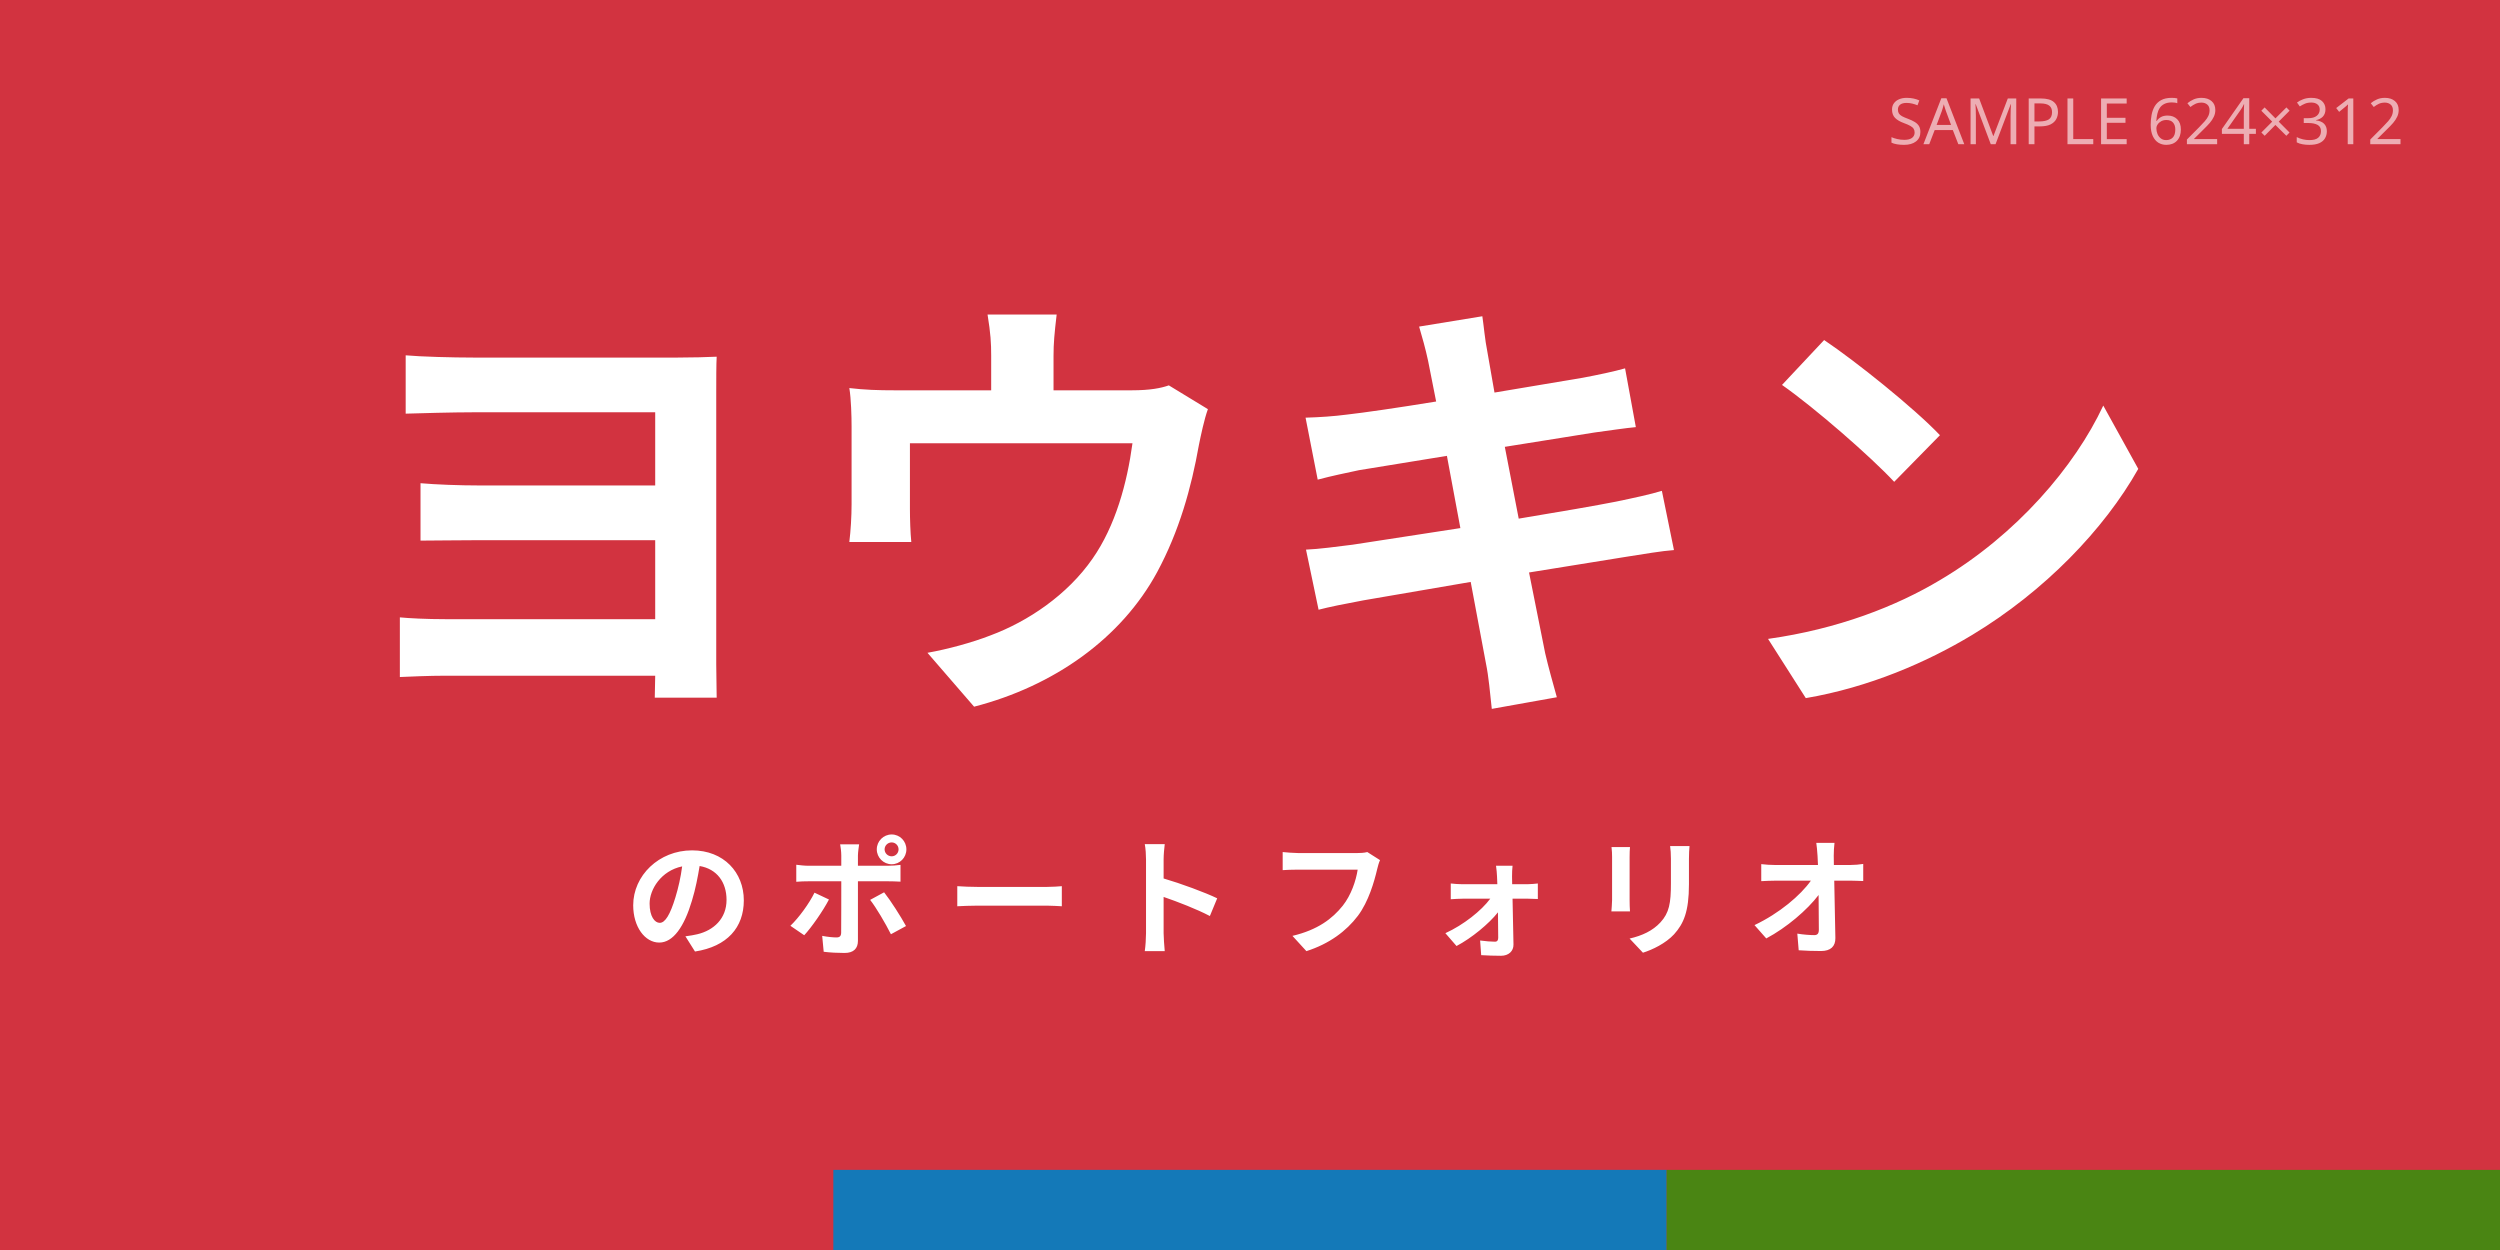
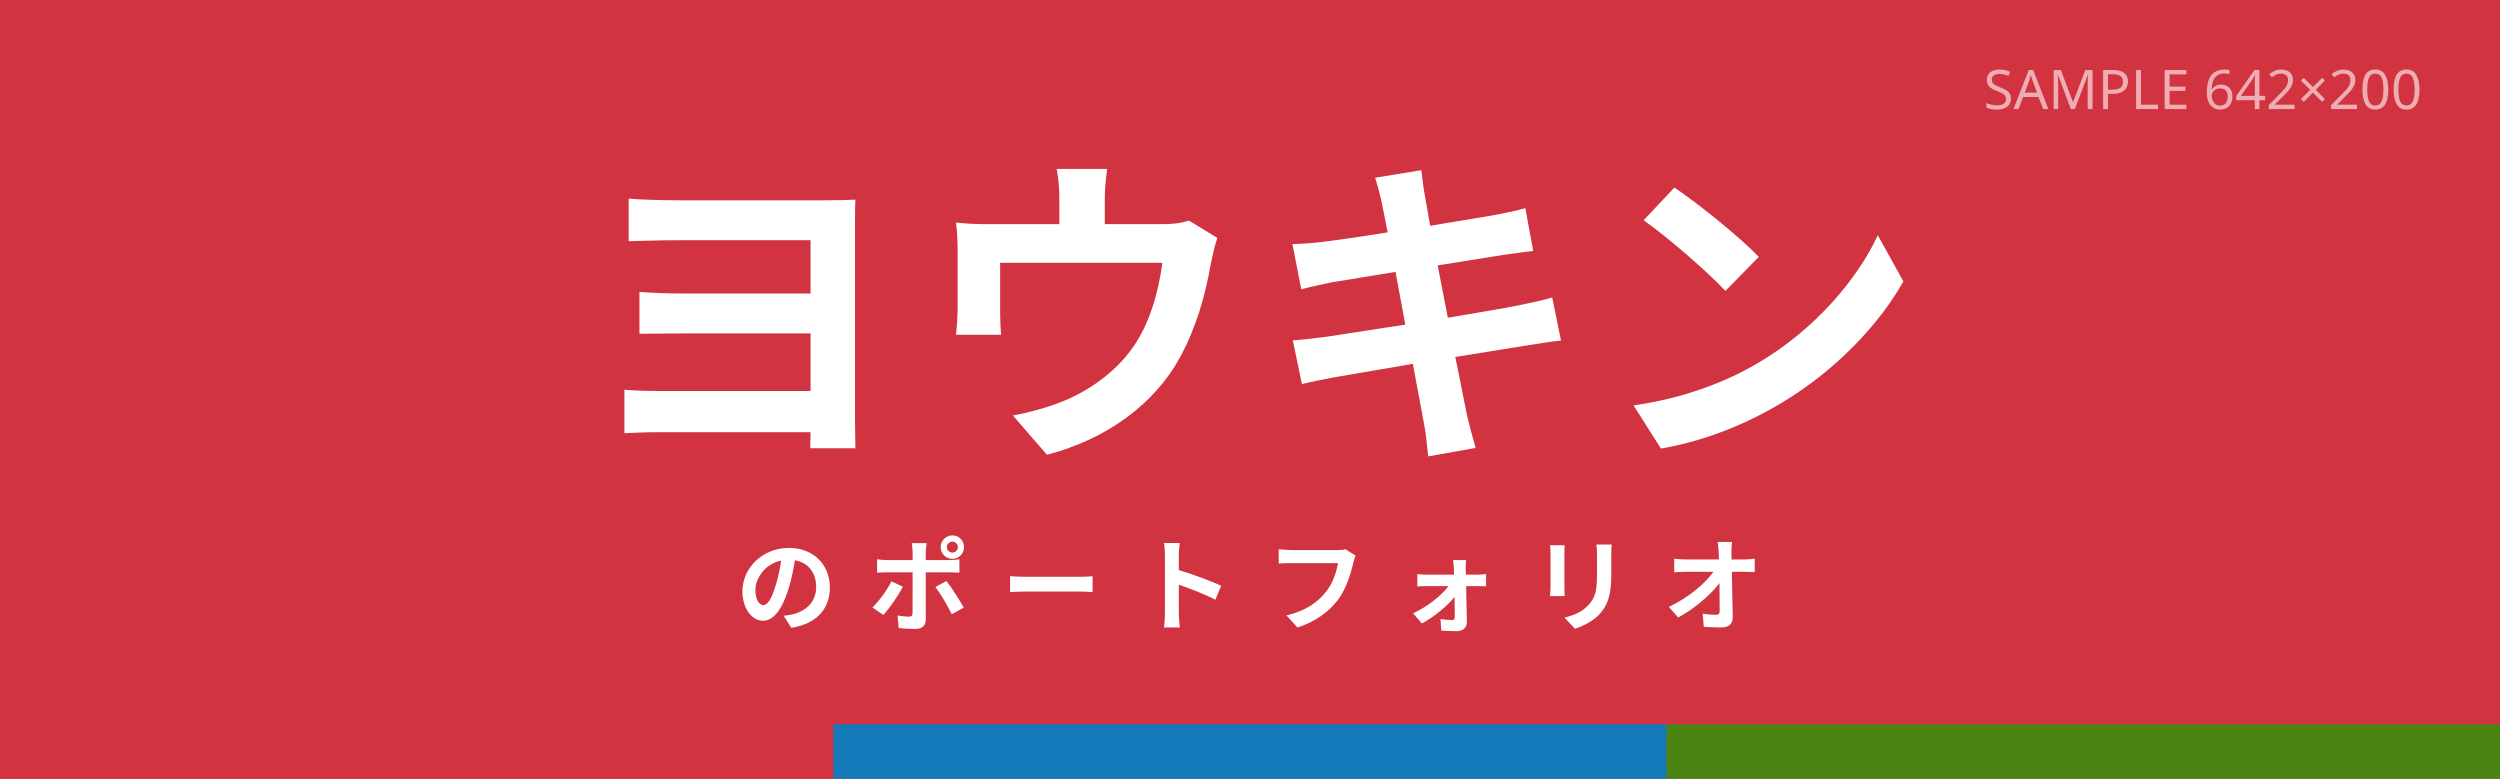
- <svg xmlns="http://www.w3.org/2000/svg" width="624" height="312" viewBox="0 0 624 312">
-   <rect width="624" height="312" fill="#d23340" />
-   <rect y="292" width="208" height="20" fill="#d23340" />
-   <rect x="208" y="292" width="208" height="20" fill="#1479b8" />
-   <rect x="416" y="292" width="208" height="20" fill="#4a8513" />
-   <text x="312" y="170" text-anchor="middle" font-family="'Zen Maru Gothic', 'Hiragino Maru Gothic ProN', 'Hiragino Sans', sans-serif" font-size="112" font-weight="900" fill="#ffffff" letter-spacing="4">ヨウキン</text>
-   <text x="312" y="236" text-anchor="middle" font-family="'Zen Maru Gothic', 'Hiragino Maru Gothic ProN', 'Hiragino Sans', sans-serif" font-size="32" font-weight="700" fill="#ffffff" letter-spacing="8">のポートフォリオ</text>
-   <text x="600" y="36" text-anchor="end" font-family="sans-serif" font-size="16" fill="#ffffff" fill-opacity=".6">SAMPLE 624×312</text>
+ <svg xmlns="http://www.w3.org/2000/svg" width="642" height="200" viewBox="0 0 642 200">
+   <rect width="642" height="200" fill="#d23340" />
+   <rect y="186" width="214" height="14" fill="#d23340" />
+   <rect x="214" y="186" width="214" height="14" fill="#1479b8" />
+   <rect x="428" y="186" width="214" height="14" fill="#4a8513" />
+   <text x="321" y="112" text-anchor="middle" font-family="'Zen Maru Gothic', 'Hiragino Maru Gothic ProN', 'Hiragino Sans', sans-serif" font-size="84" font-weight="900" fill="#ffffff" letter-spacing="4">ヨウキン</text>
+   <text x="321" y="160" text-anchor="middle" font-family="'Zen Maru Gothic', 'Hiragino Maru Gothic ProN', 'Hiragino Sans', sans-serif" font-size="26" font-weight="700" fill="#ffffff" letter-spacing="8">のポートフォリオ</text>
+   <text x="622" y="28" text-anchor="end" font-family="sans-serif" font-size="14" fill="#ffffff" fill-opacity=".6">SAMPLE 642×200</text>
</svg>
